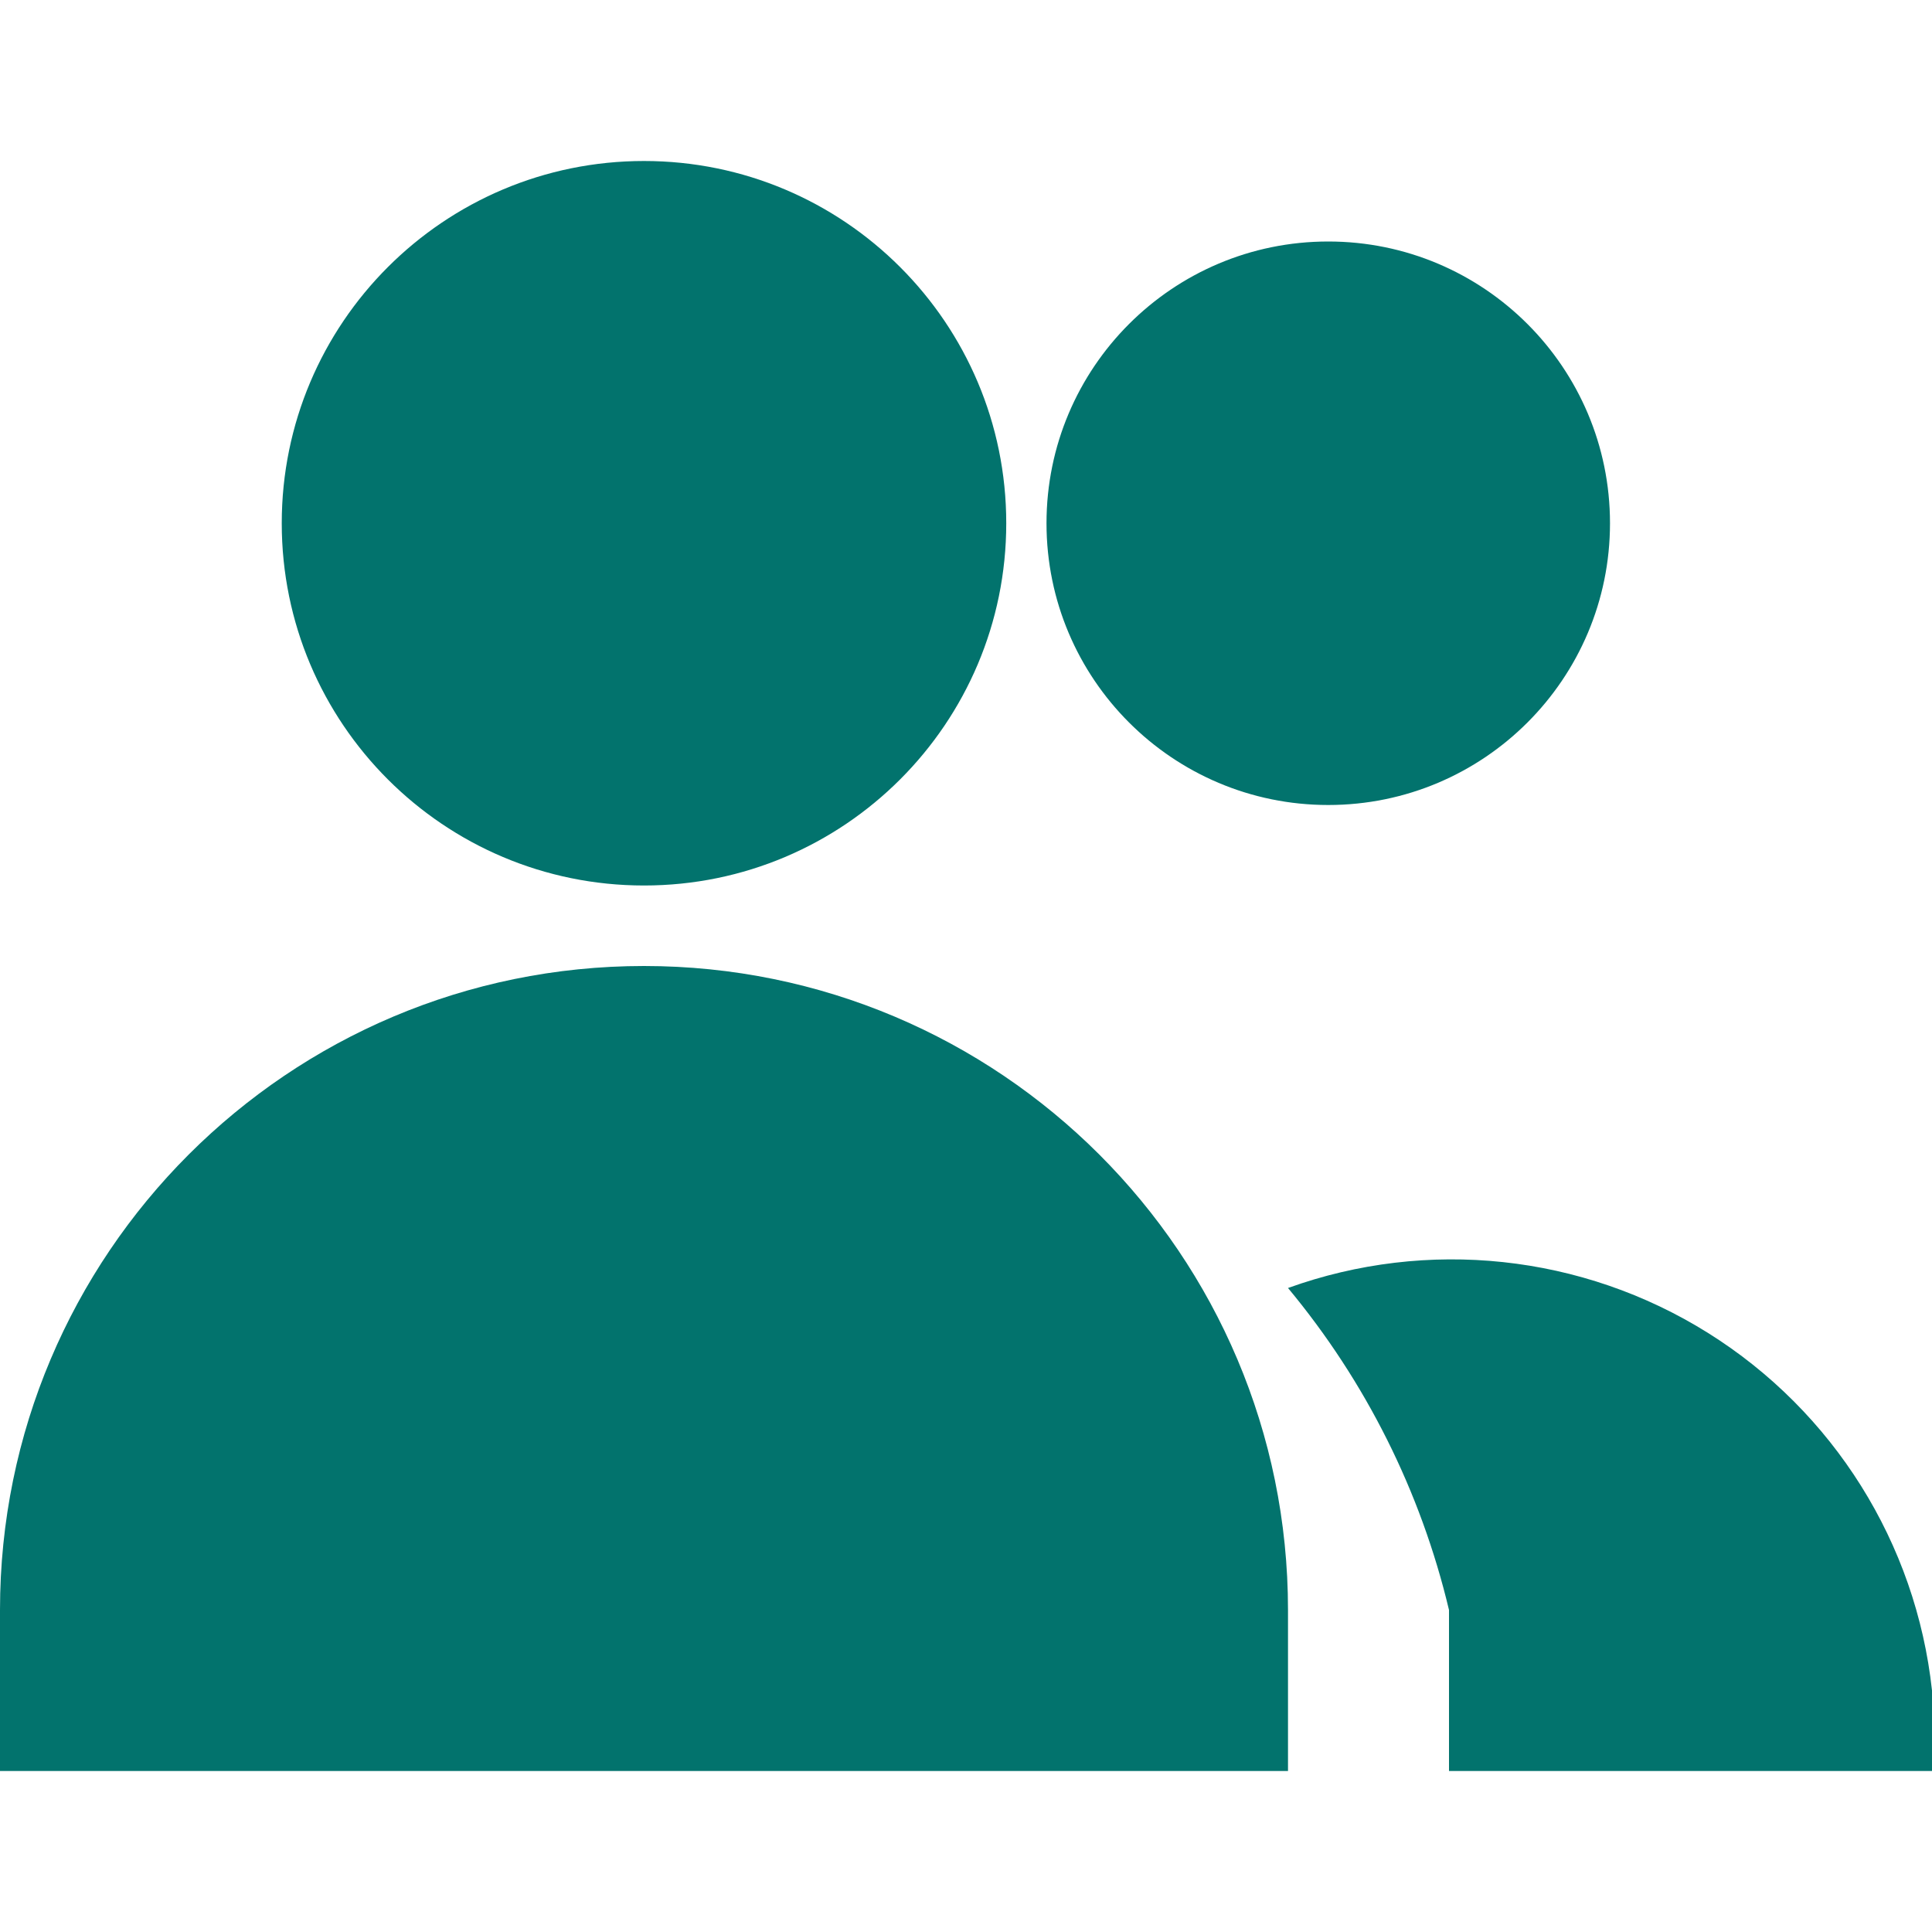
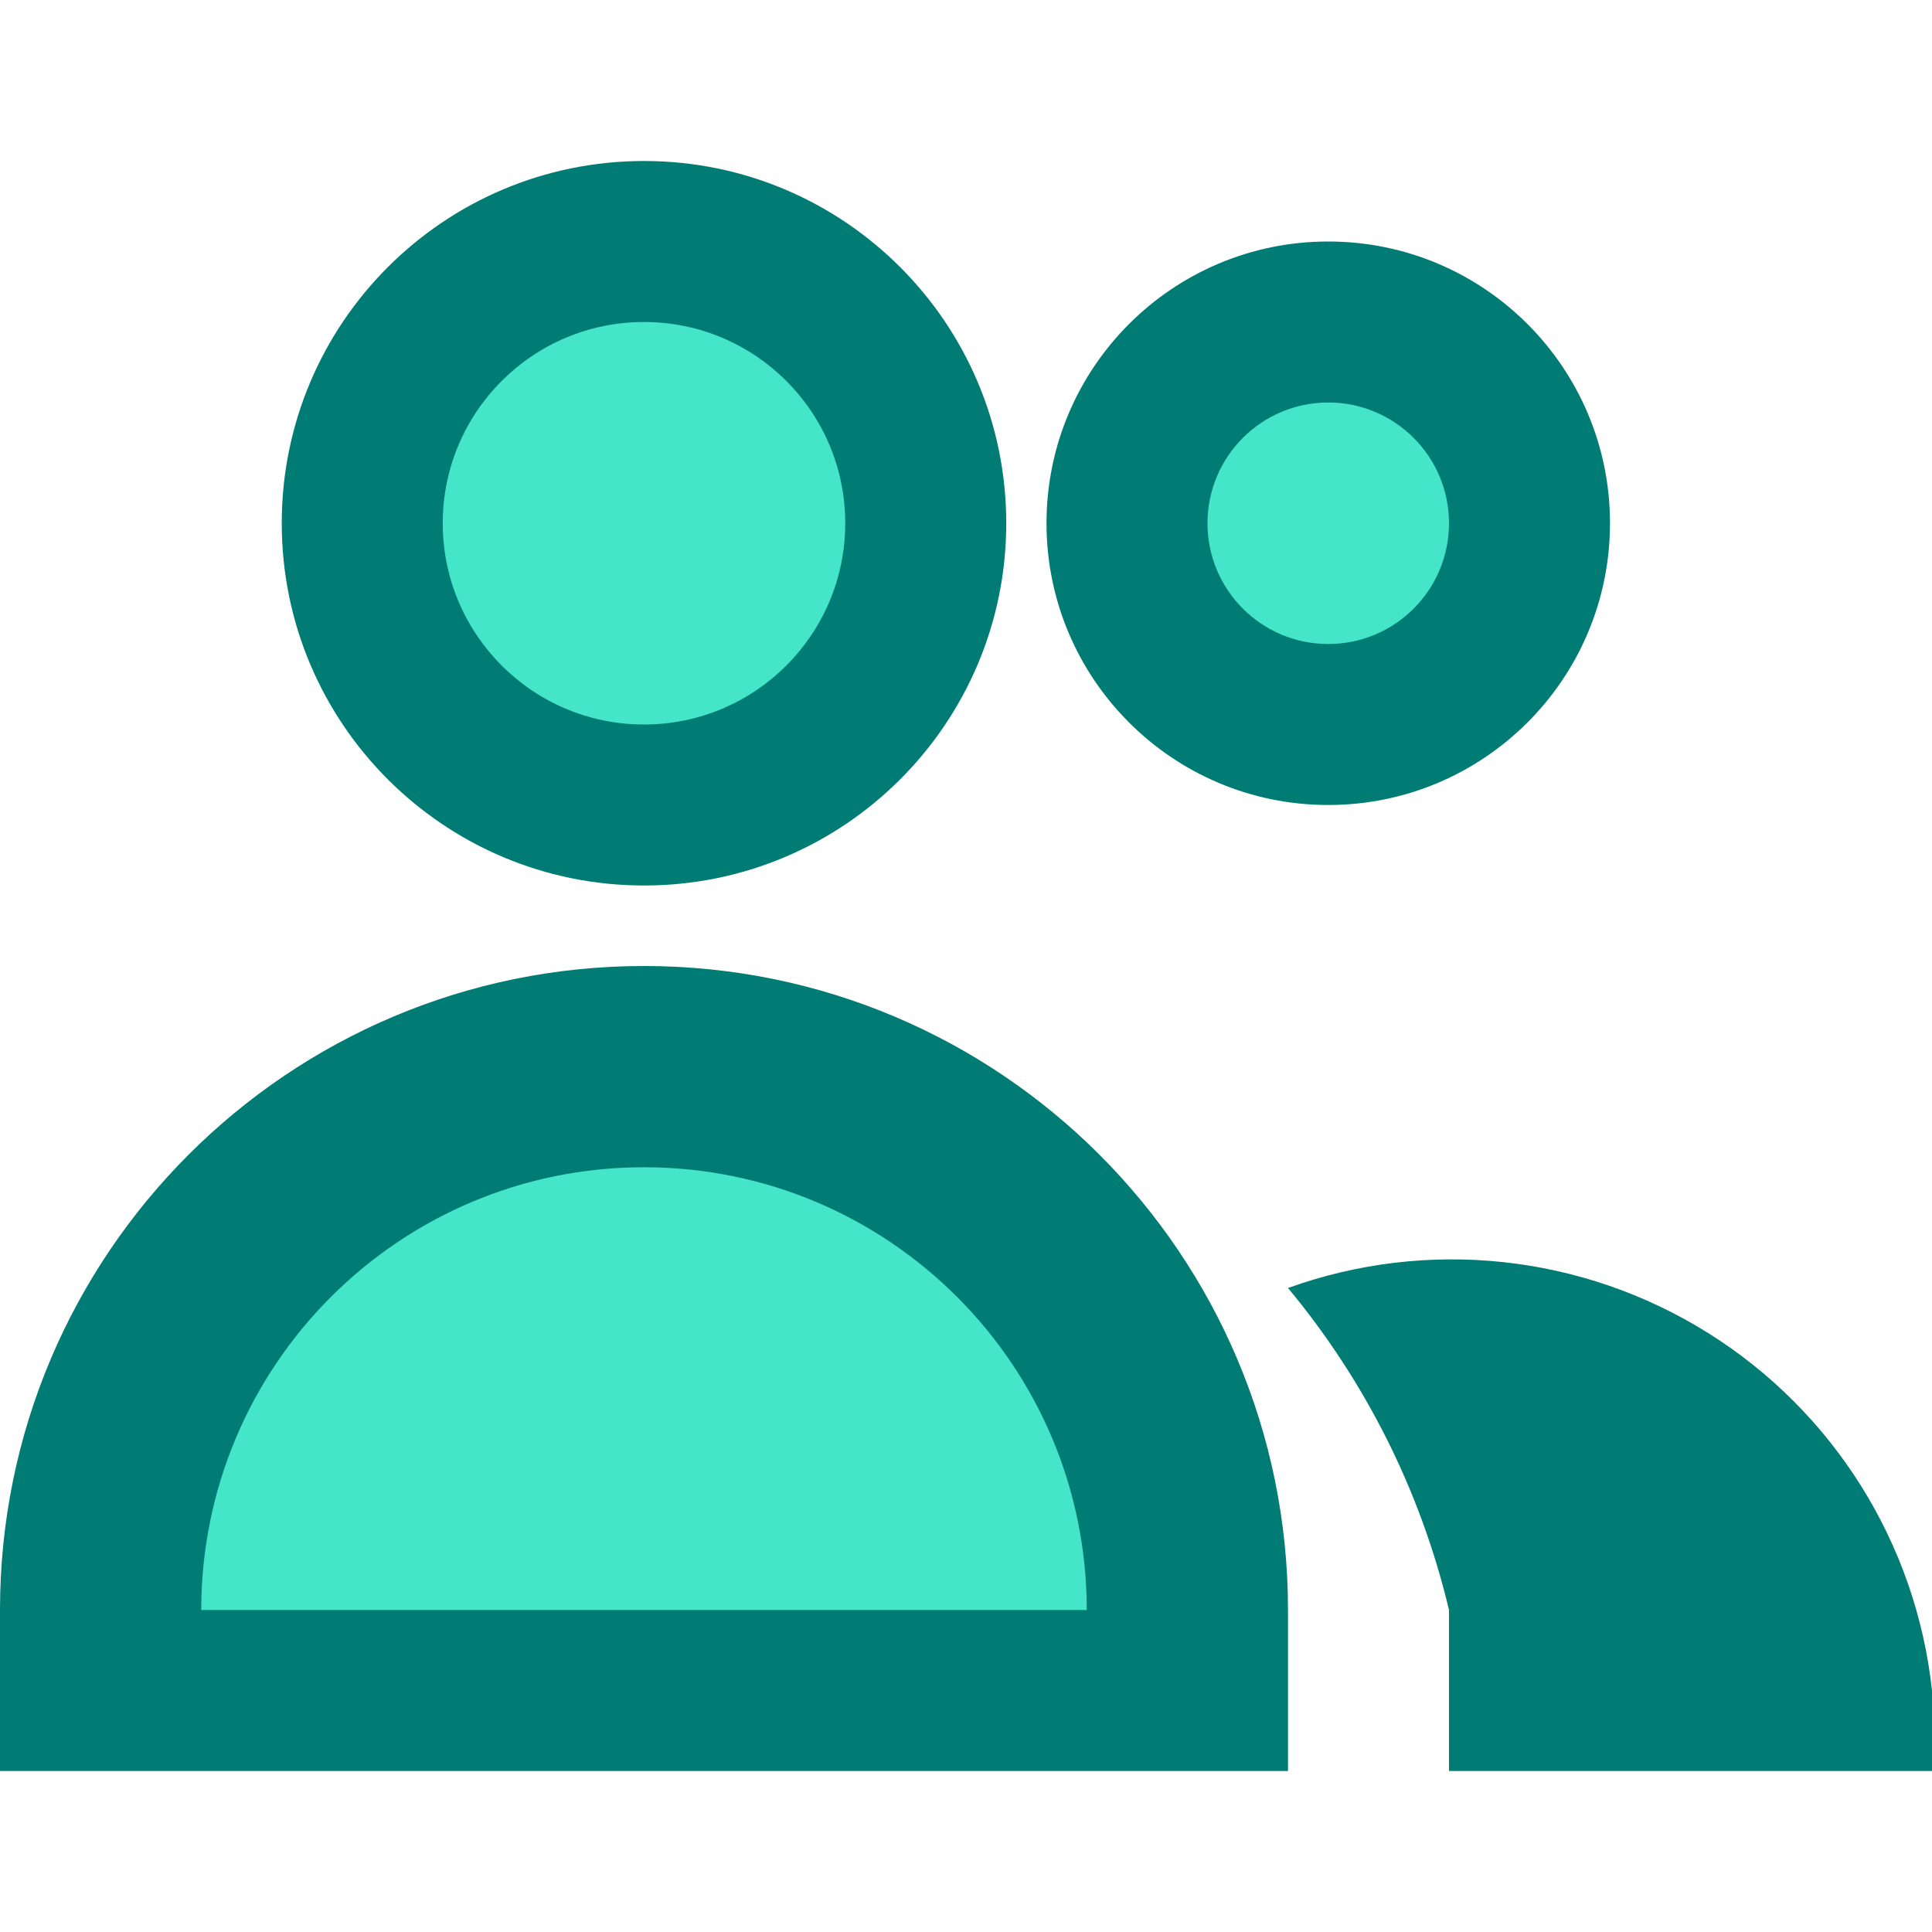
- <svg xmlns="http://www.w3.org/2000/svg" viewBox="0 0 24 24" width="24" height="24" fill="#02736D">
-   <path d="M8 11a4.5 4.5 0 1 0 0-9 4.5 4.5 0 0 0 0 9zm8.5-1a3.5 3.5 0 1 0 0-7 3.5 3.5 0 0 0 0 7zM0 22v-2a8 8 0 0 1 16 0v2zm16-6a6 6 0 0 1 8 5v1h-6v-2a9.8 9.8 0 0 0-2-4z" />
+ <svg xmlns="http://www.w3.org/2000/svg" width="64" height="64" viewBox="0 0 24 24" role="img" aria-labelledby="title">
+   <path fill="#007C75" d="M8 11a4.5 4.5 0 1 0 0-9 4.5 4.5 0 0 0 0 9zm8.5-1a3.5 3.5 0 1 0 0-7 3.5 3.5 0 0 0 0 7zM0 22v-2a8 8 0 0 1 16 0v2zm16-6a6 6 0 0 1 8 5v1h-6v-2a9.8 9.8 0 0 0-2-4z" />
+   <path fill="#45E5C9" d="M8 4a2.5 2.5 0 1 1 0 5 2.5 2.5 0 0 1 0-5zm8.5 1a1.5 1.5 0 1 1 0 3 1.5 1.5 0 0 1 0-3zM2.5 20a5.5 5.5 0 0 1 11 0z" />
</svg>
